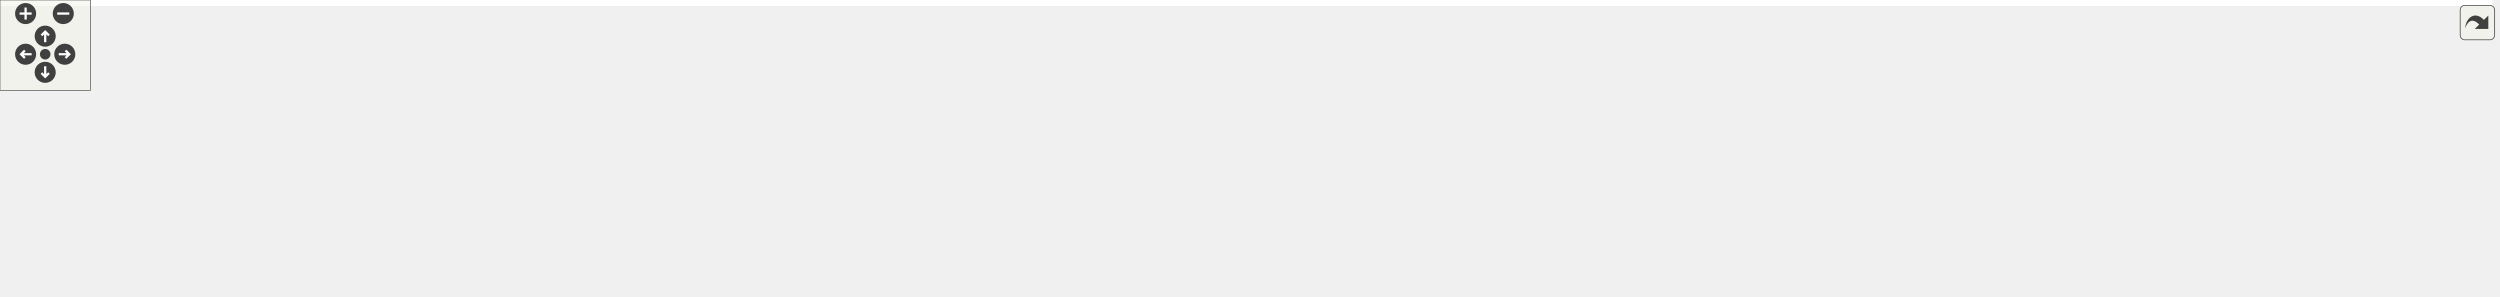
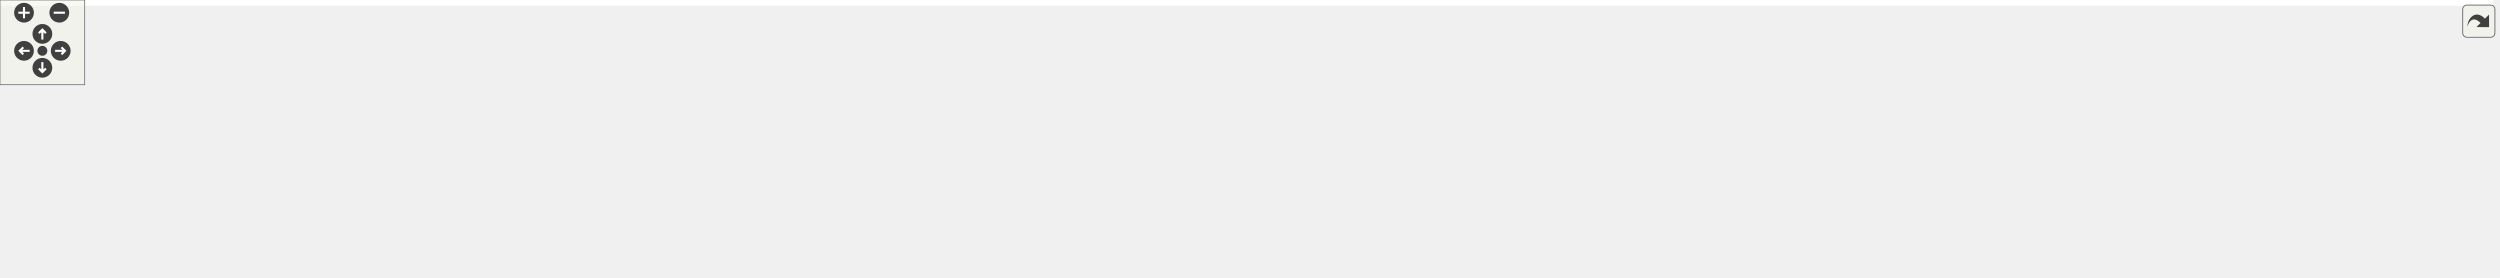
<svg xmlns="http://www.w3.org/2000/svg" xmlns:xlink="http://www.w3.org/1999/xlink" id="main" version="1.1" xml:space="preserve">
  <style type="text/css">
.edge:hover path { stroke: red; }
.edge:hover polygon { stroke: red; fill: red; }
</style>
  <defs>
    <circle id="rim" cx="0" cy="0" r="7" />
    <circle id="rim2" cx="0" cy="0" r="3.5" />
    <g id="zoomPlus">
      <use xlink:href="#rim" fill="#404040">
        <set attributeName="fill" to="#808080" begin="zoomplus.mouseover" end="zoomplus.mouseout" />
      </use>
      <path d="M-4,0h8M0,-4v8" fill="none" stroke="white" stroke-width="1.5" pointer-events="none" />
    </g>
    <g id="zoomMin">
      <use xlink:href="#rim" fill="#404040">
        <set attributeName="fill" to="#808080" begin="zoomminus.mouseover" end="zoomminus.mouseout" />
      </use>
      <path d="M-4,0h8" fill="none" stroke="white" stroke-width="1.5" pointer-events="none" />
    </g>
    <g id="dirArrow">
      <path fill="none" stroke="white" stroke-width="1.5" d="M0,-3.0v7 M-2.5,-0.5L0,-3.0L2.5,-0.5" />
    </g>
    <g id="resetDef">
      <use xlink:href="#rim2" fill="#404040">
        <set attributeName="fill" to="#808080" begin="reset.mouseover" end="reset.mouseout" />
      </use>
    </g>
  </defs>
  <svg id="graph" class="graph">
    <g id="viewport">
-       <polygon fill="white" stroke="transparent" points="-4,4 -4,-136 1654.5,-136 1654.5,4 -4,4" />
+       <polygon fill="white" stroke="transparent" points="-4,4 -4,-136 1765.5,-136 1765.5,4 -4,4" />
      <g id="node1" class="node">
        <g id="a_node1">
          <a xlink:title="Utility functions.">
-             <polygon fill="#bfbfbf" stroke="black" points="747.5,-112.5 747.5,-131.5 861.5,-131.5 861.5,-112.5 747.5,-112.5" />
-             <text text-anchor="middle" x="804.5" y="-119.5" font-family="Helvetica,sans-Serif" font-size="10.00">include/Utilities.hpp</text>
+             <polygon fill="#bfbfbf" stroke="black" points="781.5,-112.5 781.5,-131.5 895.5,-131.5 895.5,-112.5 781.5,-112.5" />
+             <text text-anchor="middle" x="838.5" y="-119.5" font-family="Helvetica,sans-Serif" font-size="10.00">include/Utilities.hpp</text>
          </a>
        </g>
      </g>
      <g id="node2" class="node">
        <g id="a_node2">
          <a xlink:title=" ">
            <polygon fill="white" stroke="#bfbfbf" points="0,-56.5 0,-75.5 83,-75.5 83,-56.5 0,-56.5" />
            <text text-anchor="middle" x="41.5" y="-63.5" font-family="Helvetica,sans-Serif" font-size="10.00">CGAL/Timer.h</text>
          </a>
        </g>
      </g>
      <g id="edge1" class="edge">
-         <path fill="none" stroke="midnightblue" d="M747.08,-119.54C627.4,-116.04 342.42,-105.23 93.16,-75.93" />
-         <polygon fill="midnightblue" stroke="midnightblue" points="93.54,-72.45 83.19,-74.75 92.71,-79.4 93.54,-72.45" />
+         <path fill="none" stroke="midnightblue" d="M781.21,-119.78C657.51,-116.65 356.06,-106.45 93.31,-75.94" />
+         <polygon fill="midnightblue" stroke="midnightblue" points="93.53,-72.45 83.19,-74.76 92.72,-79.4 93.53,-72.45" />
      </g>
      <g id="node3" class="node">
        <g id="a_node3">
          <a xlink:title=" ">
            <polygon fill="white" stroke="#bfbfbf" points="101.5,-56.5 101.5,-75.5 189.5,-75.5 189.5,-56.5 101.5,-56.5" />
            <text text-anchor="middle" x="145.5" y="-63.5" font-family="Helvetica,sans-Serif" font-size="10.00">sys/utsname.h</text>
          </a>
        </g>
      </g>
      <g id="edge2" class="edge">
-         <path fill="none" stroke="midnightblue" d="M747.09,-118.54C641.02,-113.6 407.01,-100.87 199.86,-76.05" />
-         <polygon fill="midnightblue" stroke="midnightblue" points="200.05,-72.55 189.7,-74.83 199.21,-79.5 200.05,-72.55" />
+         <path fill="none" stroke="midnightblue" d="M781.39,-118.86C671,-114.33 420.51,-102.04 199.85,-76.05" />
+         <polygon fill="midnightblue" stroke="midnightblue" points="200.04,-72.55 189.7,-74.84 199.22,-79.5 200.04,-72.55" />
      </g>
      <g id="node4" class="node">
        <g id="a_node4">
          <a xlink:title=" ">
            <polygon fill="white" stroke="#bfbfbf" points="208,-56.5 208,-75.5 325,-75.5 325,-56.5 208,-56.5" />
            <text text-anchor="middle" x="266.5" y="-63.5" font-family="Helvetica,sans-Serif" font-size="10.00">boost/date_time.hpp</text>
          </a>
        </g>
      </g>
      <g id="edge3" class="edge">
-         <path fill="none" stroke="midnightblue" d="M747.27,-116.19C660.61,-108.76 490.64,-93.61 335.3,-76.05" />
-         <polygon fill="midnightblue" stroke="midnightblue" points="335.42,-72.54 325.09,-74.89 334.63,-79.5 335.42,-72.54" />
+         <path fill="none" stroke="midnightblue" d="M781.36,-116.69C689.65,-109.61 503.7,-94.52 335.14,-76.02" />
+         <polygon fill="midnightblue" stroke="midnightblue" points="335.41,-72.53 325.09,-74.91 334.64,-79.49 335.41,-72.53" />
      </g>
      <g id="node5" class="node">
        <g id="a_node5">
          <a xlink:title=" ">
            <polygon fill="white" stroke="#bfbfbf" points="343.5,-56.5 343.5,-75.5 407.5,-75.5 407.5,-56.5 343.5,-56.5" />
            <text text-anchor="middle" x="375.5" y="-63.5" font-family="Helvetica,sans-Serif" font-size="10.00">algorithm</text>
          </a>
        </g>
      </g>
      <g id="edge4" class="edge">
-         <path fill="none" stroke="midnightblue" d="M747.38,-116.19C673.49,-109.56 540.62,-96.28 417.64,-76.04" />
-         <polygon fill="midnightblue" stroke="midnightblue" points="418.11,-72.57 407.67,-74.38 416.96,-79.48 418.11,-72.57" />
+         <path fill="none" stroke="midnightblue" d="M781.24,-116.9C701.82,-110.77 553.59,-97.73 417.83,-76.05" />
+         <polygon fill="midnightblue" stroke="midnightblue" points="418.1,-72.55 407.66,-74.41 416.98,-79.46 418.1,-72.55" />
      </g>
      <g id="node6" class="node">
        <g id="a_node6">
          <a xlink:title=" ">
            <polygon fill="white" stroke="#bfbfbf" points="425.5,-56.5 425.5,-75.5 477.5,-75.5 477.5,-56.5 425.5,-56.5" />
            <text text-anchor="middle" x="451.5" y="-63.5" font-family="Helvetica,sans-Serif" font-size="10.00">cassert</text>
          </a>
        </g>
      </g>
      <g id="edge5" class="edge">
-         <path fill="none" stroke="midnightblue" d="M747.31,-114.85C685.52,-107.77 584.03,-94.88 487.71,-76.06" />
-         <polygon fill="midnightblue" stroke="midnightblue" points="488.29,-72.61 477.8,-74.1 486.93,-79.47 488.29,-72.61" />
+         <path fill="none" stroke="midnightblue" d="M781.46,-115.91C713.6,-109.37 596.76,-96.56 487.65,-76.02" />
+         <polygon fill="midnightblue" stroke="midnightblue" points="488.27,-72.57 477.79,-74.14 486.96,-79.45 488.27,-72.57" />
      </g>
      <g id="node7" class="node">
        <g id="a_node7">
          <a xlink:title=" ">
            <polygon fill="white" stroke="#bfbfbf" points="496,-56.5 496,-75.5 545,-75.5 545,-56.5 496,-56.5" />
            <text text-anchor="middle" x="520.5" y="-63.5" font-family="Helvetica,sans-Serif" font-size="10.00">cstdlib</text>
          </a>
        </g>
      </g>
      <g id="edge6" class="edge">
-         <path fill="none" stroke="midnightblue" d="M748.88,-112.48C700.12,-104.69 627.14,-92.23 555.42,-76.29" />
-         <polygon fill="midnightblue" stroke="midnightblue" points="555.83,-72.8 545.31,-74.02 554.3,-79.63 555.83,-72.8" />
+         <path fill="none" stroke="midnightblue" d="M781.38,-113.86C725.8,-106.48 638.8,-93.83 555.21,-76.19" />
+         <polygon fill="midnightblue" stroke="midnightblue" points="555.81,-72.74 545.29,-74.08 554.34,-79.59 555.81,-72.74" />
      </g>
      <g id="node8" class="node">
        <g id="a_node8">
          <a xlink:title=" ">
            <polygon fill="white" stroke="#bfbfbf" points="563,-56.5 563,-75.5 618,-75.5 618,-56.5 563,-56.5" />
            <text text-anchor="middle" x="590.5" y="-63.5" font-family="Helvetica,sans-Serif" font-size="10.00">fstream</text>
          </a>
        </g>
      </g>
      <g id="edge7" class="edge">
-         <path fill="none" stroke="midnightblue" d="M770.59,-112.44C731.69,-102.63 668.12,-86.59 627.84,-76.42" />
-         <polygon fill="midnightblue" stroke="midnightblue" points="628.68,-73.02 618.13,-73.97 626.97,-79.81 628.68,-73.02" />
+         <path fill="none" stroke="midnightblue" d="M796.79,-112.47C756.25,-104.1 692.7,-90.76 628.28,-76.13" />
+         <polygon fill="midnightblue" stroke="midnightblue" points="628.89,-72.68 618.36,-73.87 627.33,-79.5 628.89,-72.68" />
      </g>
      <g id="node9" class="node">
        <g id="a_node9">
          <a xlink:title=" ">
            <polygon fill="white" stroke="#bfbfbf" points="636.5,-56.5 636.5,-75.5 684.5,-75.5 684.5,-56.5 636.5,-56.5" />
            <text text-anchor="middle" x="660.5" y="-63.5" font-family="Helvetica,sans-Serif" font-size="10.00">gsl/gsl</text>
          </a>
        </g>
      </g>
      <g id="edge8" class="edge">
-         <path fill="none" stroke="midnightblue" d="M781.68,-112.44C757.67,-103.44 719.67,-89.19 692.63,-79.05" />
-         <polygon fill="midnightblue" stroke="midnightblue" points="693.8,-75.75 683.21,-75.52 691.34,-82.3 693.8,-75.75" />
+         <path fill="none" stroke="midnightblue" d="M810.3,-112.44C778.85,-102.9 728,-87.48 694.41,-77.29" />
+         <polygon fill="midnightblue" stroke="midnightblue" points="695.16,-73.86 684.58,-74.3 693.13,-80.56 695.16,-73.86" />
      </g>
      <g id="node10" class="node">
        <g id="a_node10">
          <a xlink:title=" ">
            <polygon fill="white" stroke="#bfbfbf" points="702.5,-56.5 702.5,-75.5 762.5,-75.5 762.5,-56.5 702.5,-56.5" />
            <text text-anchor="middle" x="732.5" y="-63.5" font-family="Helvetica,sans-Serif" font-size="10.00">iostream</text>
          </a>
        </g>
      </g>
      <g id="edge9" class="edge">
-         <path fill="none" stroke="midnightblue" d="M792.93,-112.32C782.08,-104.18 765.62,-91.84 752.62,-82.09" />
-         <polygon fill="midnightblue" stroke="midnightblue" points="754.38,-79.03 744.28,-75.83 750.18,-84.63 754.38,-79.03" />
+         <path fill="none" stroke="midnightblue" d="M821.47,-112.32C804.47,-103.66 778.12,-90.24 758.51,-80.25" />
+         <polygon fill="midnightblue" stroke="midnightblue" points="759.99,-77.08 749.49,-75.65 756.81,-83.31 759.99,-77.08" />
      </g>
      <g id="node11" class="node">
        <g id="a_node11">
          <a xlink:title=" ">
            <polygon fill="white" stroke="#bfbfbf" points="780.5,-56.5 780.5,-75.5 828.5,-75.5 828.5,-56.5 780.5,-56.5" />
            <text text-anchor="middle" x="804.5" y="-63.5" font-family="Helvetica,sans-Serif" font-size="10.00">mutex</text>
          </a>
        </g>
      </g>
      <g id="edge10" class="edge">
-         <path fill="none" stroke="midnightblue" d="M804.5,-112.08C804.5,-105.01 804.5,-94.86 804.5,-85.99" />
-         <polygon fill="midnightblue" stroke="midnightblue" points="808,-85.75 804.5,-75.75 801,-85.75 808,-85.75" />
+         <path fill="none" stroke="midnightblue" d="M832.89,-112.08C828.13,-104.53 821.18,-93.49 815.35,-84.23" />
+         <polygon fill="midnightblue" stroke="midnightblue" points="818.3,-82.35 810.01,-75.75 812.38,-86.08 818.3,-82.35" />
      </g>
      <g id="node12" class="node">
        <g id="a_node12">
          <a xlink:title=" ">
            <polygon fill="white" stroke="#bfbfbf" points="846.5,-56.5 846.5,-75.5 900.5,-75.5 900.5,-56.5 846.5,-56.5" />
            <text text-anchor="middle" x="873.5" y="-63.5" font-family="Helvetica,sans-Serif" font-size="10.00">random</text>
          </a>
        </g>
      </g>
      <g id="edge11" class="edge">
-         <path fill="none" stroke="midnightblue" d="M815.59,-112.32C825.99,-104.18 841.76,-91.84 854.22,-82.09" />
-         <polygon fill="midnightblue" stroke="midnightblue" points="856.49,-84.75 862.21,-75.83 852.18,-79.24 856.49,-84.75" />
+         <path fill="none" stroke="midnightblue" d="M844.28,-112.08C849.17,-104.53 856.33,-93.49 862.33,-84.23" />
+         <polygon fill="midnightblue" stroke="midnightblue" points="865.33,-86.05 867.83,-75.75 859.45,-82.24 865.33,-86.05" />
      </g>
      <g id="node13" class="node">
        <g id="a_node13">
          <a xlink:title=" ">
            <polygon fill="white" stroke="#bfbfbf" points="919,-56.5 919,-75.5 984,-75.5 984,-56.5 919,-56.5" />
            <text text-anchor="middle" x="951.5" y="-63.5" font-family="Helvetica,sans-Serif" font-size="10.00">stdexcept</text>
          </a>
        </g>
      </g>
      <g id="edge12" class="edge">
-         <path fill="none" stroke="midnightblue" d="M827.79,-112.44C852.31,-103.44 891.1,-89.19 918.7,-79.05" />
-         <polygon fill="midnightblue" stroke="midnightblue" points="920.14,-82.25 928.32,-75.52 917.72,-75.68 920.14,-82.25" />
+         <path fill="none" stroke="midnightblue" d="M856.41,-112.44C874.75,-103.68 903.51,-89.94 924.59,-79.86" />
+         <polygon fill="midnightblue" stroke="midnightblue" points="926.17,-82.99 933.68,-75.52 923.15,-76.67 926.17,-82.99" />
      </g>
      <g id="node14" class="node">
        <g id="a_node14">
          <a xlink:title=" ">
            <polygon fill="white" stroke="#bfbfbf" points="1002.5,-56.5 1002.5,-75.5 1046.5,-75.5 1046.5,-56.5 1002.5,-56.5" />
            <text text-anchor="middle" x="1024.5" y="-63.5" font-family="Helvetica,sans-Serif" font-size="10.00">string</text>
          </a>
        </g>
      </g>
      <g id="edge13" class="edge">
-         <path fill="none" stroke="midnightblue" d="M842.06,-112.47C880.09,-103.72 940.53,-89.52 992.5,-76 992.6,-75.97 992.7,-75.95 992.8,-75.92" />
-         <polygon fill="midnightblue" stroke="midnightblue" points="993.75,-79.29 1002.5,-73.31 991.93,-72.53 993.75,-79.29" />
+         <path fill="none" stroke="midnightblue" d="M867.97,-112.44C902,-102.56 957.77,-86.37 992.74,-76.22" />
+         <polygon fill="midnightblue" stroke="midnightblue" points="993.82,-79.55 1002.45,-73.4 991.87,-72.83 993.82,-79.55" />
      </g>
      <g id="node15" class="node">
        <g id="a_node15">
          <a xlink:title=" ">
            <polygon fill="white" stroke="#bfbfbf" points="1065,-56.5 1065,-75.5 1130,-75.5 1130,-56.5 1065,-56.5" />
            <text text-anchor="middle" x="1097.5" y="-63.5" font-family="Helvetica,sans-Serif" font-size="10.00">typeindex</text>
          </a>
        </g>
      </g>
      <g id="edge14" class="edge">
-         <path fill="none" stroke="midnightblue" d="M855.07,-112.45C903.65,-104.12 979.36,-90.83 1054.81,-76.08" />
-         <polygon fill="midnightblue" stroke="midnightblue" points="1055.83,-79.45 1064.96,-74.09 1054.48,-72.58 1055.83,-79.45" />
+         <path fill="none" stroke="midnightblue" d="M880.12,-112.45C921.76,-103.88 987.94,-90.22 1055.04,-76.09" />
+         <polygon fill="midnightblue" stroke="midnightblue" points="1055.88,-79.49 1064.95,-74 1054.44,-72.64 1055.88,-79.49" />
      </g>
      <g id="node16" class="node">
        <g id="a_node16">
          <a xlink:title=" ">
            <polygon fill="white" stroke="#bfbfbf" points="1148,-56.5 1148,-75.5 1207,-75.5 1207,-56.5 1148,-56.5" />
            <text text-anchor="middle" x="1177.5" y="-63.5" font-family="Helvetica,sans-Serif" font-size="10.00">date/tz.h</text>
          </a>
        </g>
      </g>
      <g id="edge15" class="edge">
-         <path fill="none" stroke="midnightblue" d="M861.78,-114.92C926.43,-107.69 1034.9,-94.47 1137.81,-75.97" />
-         <polygon fill="midnightblue" stroke="midnightblue" points="1138.54,-79.4 1147.75,-74.17 1137.28,-72.51 1138.54,-79.4" />
+         <path fill="none" stroke="midnightblue" d="M895.68,-113.77C954.08,-106.09 1047.56,-92.95 1137.88,-75.99" />
+         <polygon fill="midnightblue" stroke="midnightblue" points="1138.57,-79.42 1147.74,-74.12 1137.26,-72.54 1138.57,-79.42" />
      </g>
      <g id="node17" class="node">
        <g id="a_node17">
          <a xlink:title=" ">
            <polygon fill="white" stroke="#bfbfbf" points="1225.5,-56.5 1225.5,-75.5 1323.5,-75.5 1323.5,-56.5 1225.5,-56.5" />
            <text text-anchor="middle" x="1274.5" y="-63.5" font-family="Helvetica,sans-Serif" font-size="10.00">pcg_random.hpp</text>
          </a>
        </g>
      </g>
      <g id="edge16" class="edge">
-         <path fill="none" stroke="midnightblue" d="M861.77,-115.5C939.33,-107.88 1082.33,-93.23 1215.3,-75.97" />
-         <polygon fill="midnightblue" stroke="midnightblue" points="1215.8,-79.43 1225.27,-74.67 1214.9,-72.49 1215.8,-79.43" />
+         <path fill="none" stroke="midnightblue" d="M895.74,-114.76C967.66,-106.78 1095.13,-92.2 1215.16,-76" />
+         <polygon fill="midnightblue" stroke="midnightblue" points="1215.82,-79.45 1225.26,-74.63 1214.88,-72.51 1215.82,-79.45" />
      </g>
      <g id="node18" class="node">
        <g id="a_node18">
          <a xlink:title=" ">
            <polygon fill="white" stroke="#bfbfbf" points="1342,-56.5 1342,-75.5 1421,-75.5 1421,-56.5 1342,-56.5" />
            <text text-anchor="middle" x="1381.5" y="-63.5" font-family="Helvetica,sans-Serif" font-size="10.00">fmt/format.h</text>
          </a>
        </g>
      </g>
      <g id="edge17" class="edge">
-         <path fill="none" stroke="midnightblue" d="M861.73,-117.94C957.05,-112.44 1154.49,-99.37 1331.93,-75.94" />
-         <polygon fill="midnightblue" stroke="midnightblue" points="1332.52,-79.39 1341.97,-74.6 1331.6,-72.45 1332.52,-79.39" />
+         <path fill="none" stroke="midnightblue" d="M895.74,-117.48C986.09,-111.55 1167.45,-98.15 1331.68,-75.98" />
+         <polygon fill="midnightblue" stroke="midnightblue" points="1332.53,-79.4 1341.97,-74.58 1331.59,-72.46 1332.53,-79.4" />
      </g>
      <g id="node19" class="node">
        <g id="a_node19">
          <a xlink:title=" ">
            <polygon fill="white" stroke="#bfbfbf" points="1439.5,-56.5 1439.5,-75.5 1525.5,-75.5 1525.5,-56.5 1439.5,-56.5" />
            <text text-anchor="middle" x="1482.5" y="-63.5" font-family="Helvetica,sans-Serif" font-size="10.00">fmt/ostream.h</text>
          </a>
        </g>
      </g>
      <g id="edge18" class="edge">
-         <path fill="none" stroke="midnightblue" d="M861.55,-118.73C971.67,-113.95 1221.05,-101.14 1429.5,-76 1429.6,-75.99 1429.7,-75.98 1429.8,-75.96" />
-         <polygon fill="midnightblue" stroke="midnightblue" points="1430.01,-79.47 1439.45,-74.67 1429.07,-72.53 1430.01,-79.47" />
+         <path fill="none" stroke="midnightblue" d="M895.73,-118.4C1001.45,-113.21 1234.42,-99.94 1429.5,-76 1429.6,-75.99 1429.7,-75.98 1429.8,-75.96" />
+         <polygon fill="midnightblue" stroke="midnightblue" points="1430.01,-79.47 1439.45,-74.65 1429.07,-72.53 1430.01,-79.47" />
      </g>
      <g id="node20" class="node">
        <g id="a_node20">
-           <a xlink:href="_settings_8hpp.html" target="_top" xlink:title="Global integer and precision settings.">
-             <polygon fill="white" stroke="black" points="1544,-56.5 1544,-75.5 1621,-75.5 1621,-56.5 1544,-56.5" />
-             <text text-anchor="middle" x="1582.5" y="-63.5" font-family="Helvetica,sans-Serif" font-size="10.00">Settings.hpp</text>
+           <a xlink:title=" ">
+             <polygon fill="white" stroke="#bfbfbf" points="1544,-56.5 1544,-75.5 1637,-75.5 1637,-56.5 1544,-56.5" />
+             <text text-anchor="middle" x="1590.5" y="-63.5" font-family="Helvetica,sans-Serif" font-size="10.00">spdlog/spdlog.h</text>
          </a>
        </g>
      </g>
      <g id="edge19" class="edge">
-         <path fill="none" stroke="midnightblue" d="M861.51,-119.88C983.13,-116.99 1277.11,-107.22 1533.54,-75.95" />
-         <polygon fill="midnightblue" stroke="midnightblue" points="1534.3,-79.38 1543.79,-74.68 1533.44,-72.43 1534.3,-79.38" />
+         <path fill="none" stroke="midnightblue" d="M895.95,-119.13C1013.61,-114.9 1290.65,-102.88 1533.71,-75.97" />
+         <polygon fill="midnightblue" stroke="midnightblue" points="1534.25,-79.44 1543.79,-74.85 1533.47,-72.48 1534.25,-79.44" />
      </g>
      <g id="node21" class="node">
        <g id="a_node21">
-           <a xlink:title=" ">
-             <polygon fill="white" stroke="#bfbfbf" points="1496.5,-0.5 1496.5,-19.5 1582.5,-19.5 1582.5,-0.5 1496.5,-0.5" />
-             <text text-anchor="middle" x="1539.5" y="-7.5" font-family="Helvetica,sans-Serif" font-size="10.00">CGAL/Gmpzf.h</text>
+           <a xlink:href="_settings_8hpp.html" target="_top" xlink:title="Global integer and precision settings.">
+             <polygon fill="white" stroke="black" points="1655,-56.5 1655,-75.5 1732,-75.5 1732,-56.5 1655,-56.5" />
+             <text text-anchor="middle" x="1693.5" y="-63.5" font-family="Helvetica,sans-Serif" font-size="10.00">Settings.hpp</text>
          </a>
        </g>
      </g>
      <g id="edge20" class="edge">
-         <path fill="none" stroke="midnightblue" d="M1575.4,-56.08C1569.26,-48.38 1560.23,-37.03 1552.76,-27.65" />
-         <polygon fill="midnightblue" stroke="midnightblue" points="1555.44,-25.39 1546.47,-19.75 1549.96,-29.75 1555.44,-25.39" />
+         <path fill="none" stroke="midnightblue" d="M895.96,-120.35C1026.98,-118.32 1357.97,-110.07 1644.62,-75.93" />
+         <polygon fill="midnightblue" stroke="midnightblue" points="1645.28,-79.37 1654.79,-74.7 1644.45,-72.42 1645.28,-79.37" />
      </g>
      <g id="node22" class="node">
        <g id="a_node22">
          <a xlink:title=" ">
-             <polygon fill="white" stroke="#bfbfbf" points="1600.5,-0.5 1600.5,-19.5 1650.5,-19.5 1650.5,-0.5 1600.5,-0.5" />
-             <text text-anchor="middle" x="1625.5" y="-7.5" font-family="Helvetica,sans-Serif" font-size="10.00">cstdint</text>
+             <polygon fill="white" stroke="#bfbfbf" points="1607.5,-0.5 1607.5,-19.5 1693.5,-19.5 1693.5,-0.5 1607.5,-0.5" />
+             <text text-anchor="middle" x="1650.5" y="-7.5" font-family="Helvetica,sans-Serif" font-size="10.00">CGAL/Gmpzf.h</text>
          </a>
        </g>
      </g>
      <g id="edge21" class="edge">
-         <path fill="none" stroke="midnightblue" d="M1589.6,-56.08C1595.74,-48.38 1604.77,-37.03 1612.24,-27.65" />
-         <polygon fill="midnightblue" stroke="midnightblue" points="1615.04,-29.75 1618.53,-19.75 1609.56,-25.39 1615.04,-29.75" />
+         <path fill="none" stroke="midnightblue" d="M1686.4,-56.08C1680.26,-48.38 1671.23,-37.03 1663.76,-27.65" />
+         <polygon fill="midnightblue" stroke="midnightblue" points="1666.44,-25.39 1657.47,-19.75 1660.96,-29.75 1666.44,-25.39" />
+       </g>
+       <g id="node23" class="node">
+         <g id="a_node23">
+           <a xlink:title=" ">
+             <polygon fill="white" stroke="#bfbfbf" points="1711.5,-0.5 1711.5,-19.5 1761.5,-19.5 1761.5,-0.5 1711.5,-0.5" />
+             <text text-anchor="middle" x="1736.5" y="-7.5" font-family="Helvetica,sans-Serif" font-size="10.00">cstdint</text>
+           </a>
+         </g>
+       </g>
+       <g id="edge22" class="edge">
+         <path fill="none" stroke="midnightblue" d="M1700.6,-56.08C1706.74,-48.38 1715.77,-37.03 1723.24,-27.65" />
+         <polygon fill="midnightblue" stroke="midnightblue" points="1726.04,-29.75 1729.53,-19.75 1720.56,-25.39 1726.04,-29.75" />
      </g>
    </g>
  </svg>
  <g id="navigator" transform="translate(0 0)" fill="#404254">
    <rect fill="#f2f5e9" fill-opacity="0.5" stroke="#606060" stroke-width=".5" x="0" y="0" width="60" height="60" />
    <use id="zoomplus" xlink:href="#zoomPlus" x="17" y="9" />
    <use id="zoomminus" xlink:href="#zoomMin" x="42" y="9" />
    <use id="reset" xlink:href="#resetDef" x="30" y="36" />
    <g id="arrowUp" xlink:href="#dirArrow" transform="translate(30 24)">
      <use xlink:href="#rim" fill="#404040">
        <set attributeName="fill" to="#808080" begin="arrowUp.mouseover" end="arrowUp.mouseout" />
      </use>
      <path fill="none" stroke="white" stroke-width="1.5" d="M0,-3.0v7 M-2.5,-0.5L0,-3.0L2.5,-0.5" />
    </g>
    <g id="arrowRight" xlink:href="#dirArrow" transform="rotate(90) translate(36 -43)">
      <use xlink:href="#rim" fill="#404040">
        <set attributeName="fill" to="#808080" begin="arrowRight.mouseover" end="arrowRight.mouseout" />
      </use>
      <path fill="none" stroke="white" stroke-width="1.5" d="M0,-3.0v7 M-2.5,-0.5L0,-3.0L2.5,-0.5" />
    </g>
    <g id="arrowDown" xlink:href="#dirArrow" transform="rotate(180) translate(-30 -48)">
      <use xlink:href="#rim" fill="#404040">
        <set attributeName="fill" to="#808080" begin="arrowDown.mouseover" end="arrowDown.mouseout" />
      </use>
      <path fill="none" stroke="white" stroke-width="1.5" d="M0,-3.0v7 M-2.5,-0.5L0,-3.0L2.5,-0.5" />
    </g>
    <g id="arrowLeft" xlink:href="#dirArrow" transform="rotate(270) translate(-36 17)">
      <use xlink:href="#rim" fill="#404040">
        <set attributeName="fill" to="#808080" begin="arrowLeft.mouseover" end="arrowLeft.mouseout" />
      </use>
      <path fill="none" stroke="white" stroke-width="1.5" d="M0,-3.0v7 M-2.5,-0.5L0,-3.0L2.5,-0.5" />
    </g>
  </g>
  <svg viewBox="0 0 15 15" width="100%" height="30px" preserveAspectRatio="xMaxYMin meet">
    <g id="arrow_out" transform="scale(0.3 0.3)">
      <a xlink:href="_utilities_8hpp__incl_org.svg" target="_base">
        <rect id="button" ry="5" rx="5" y="6" x="6" height="38" width="38" fill="#f2f5e9" fill-opacity="0.5" stroke="#606060" stroke-width="1.0" />
        <path id="arrow" d="M 11.5,31.437 C 11.94,20.098 22.043,11.323 32.159,21.979 L 37.069,17.246 C 37.069,17.246 37.088,32 37.088,32 L 22.16,31.978 C 22.16,31.978 26.998,27.14 26.998,27.14 C 18.529,18.264 13.292,25.23 11.5,31.437 z" style="fill:#404040;" />
      </a>
    </g>
  </svg>
</svg>
